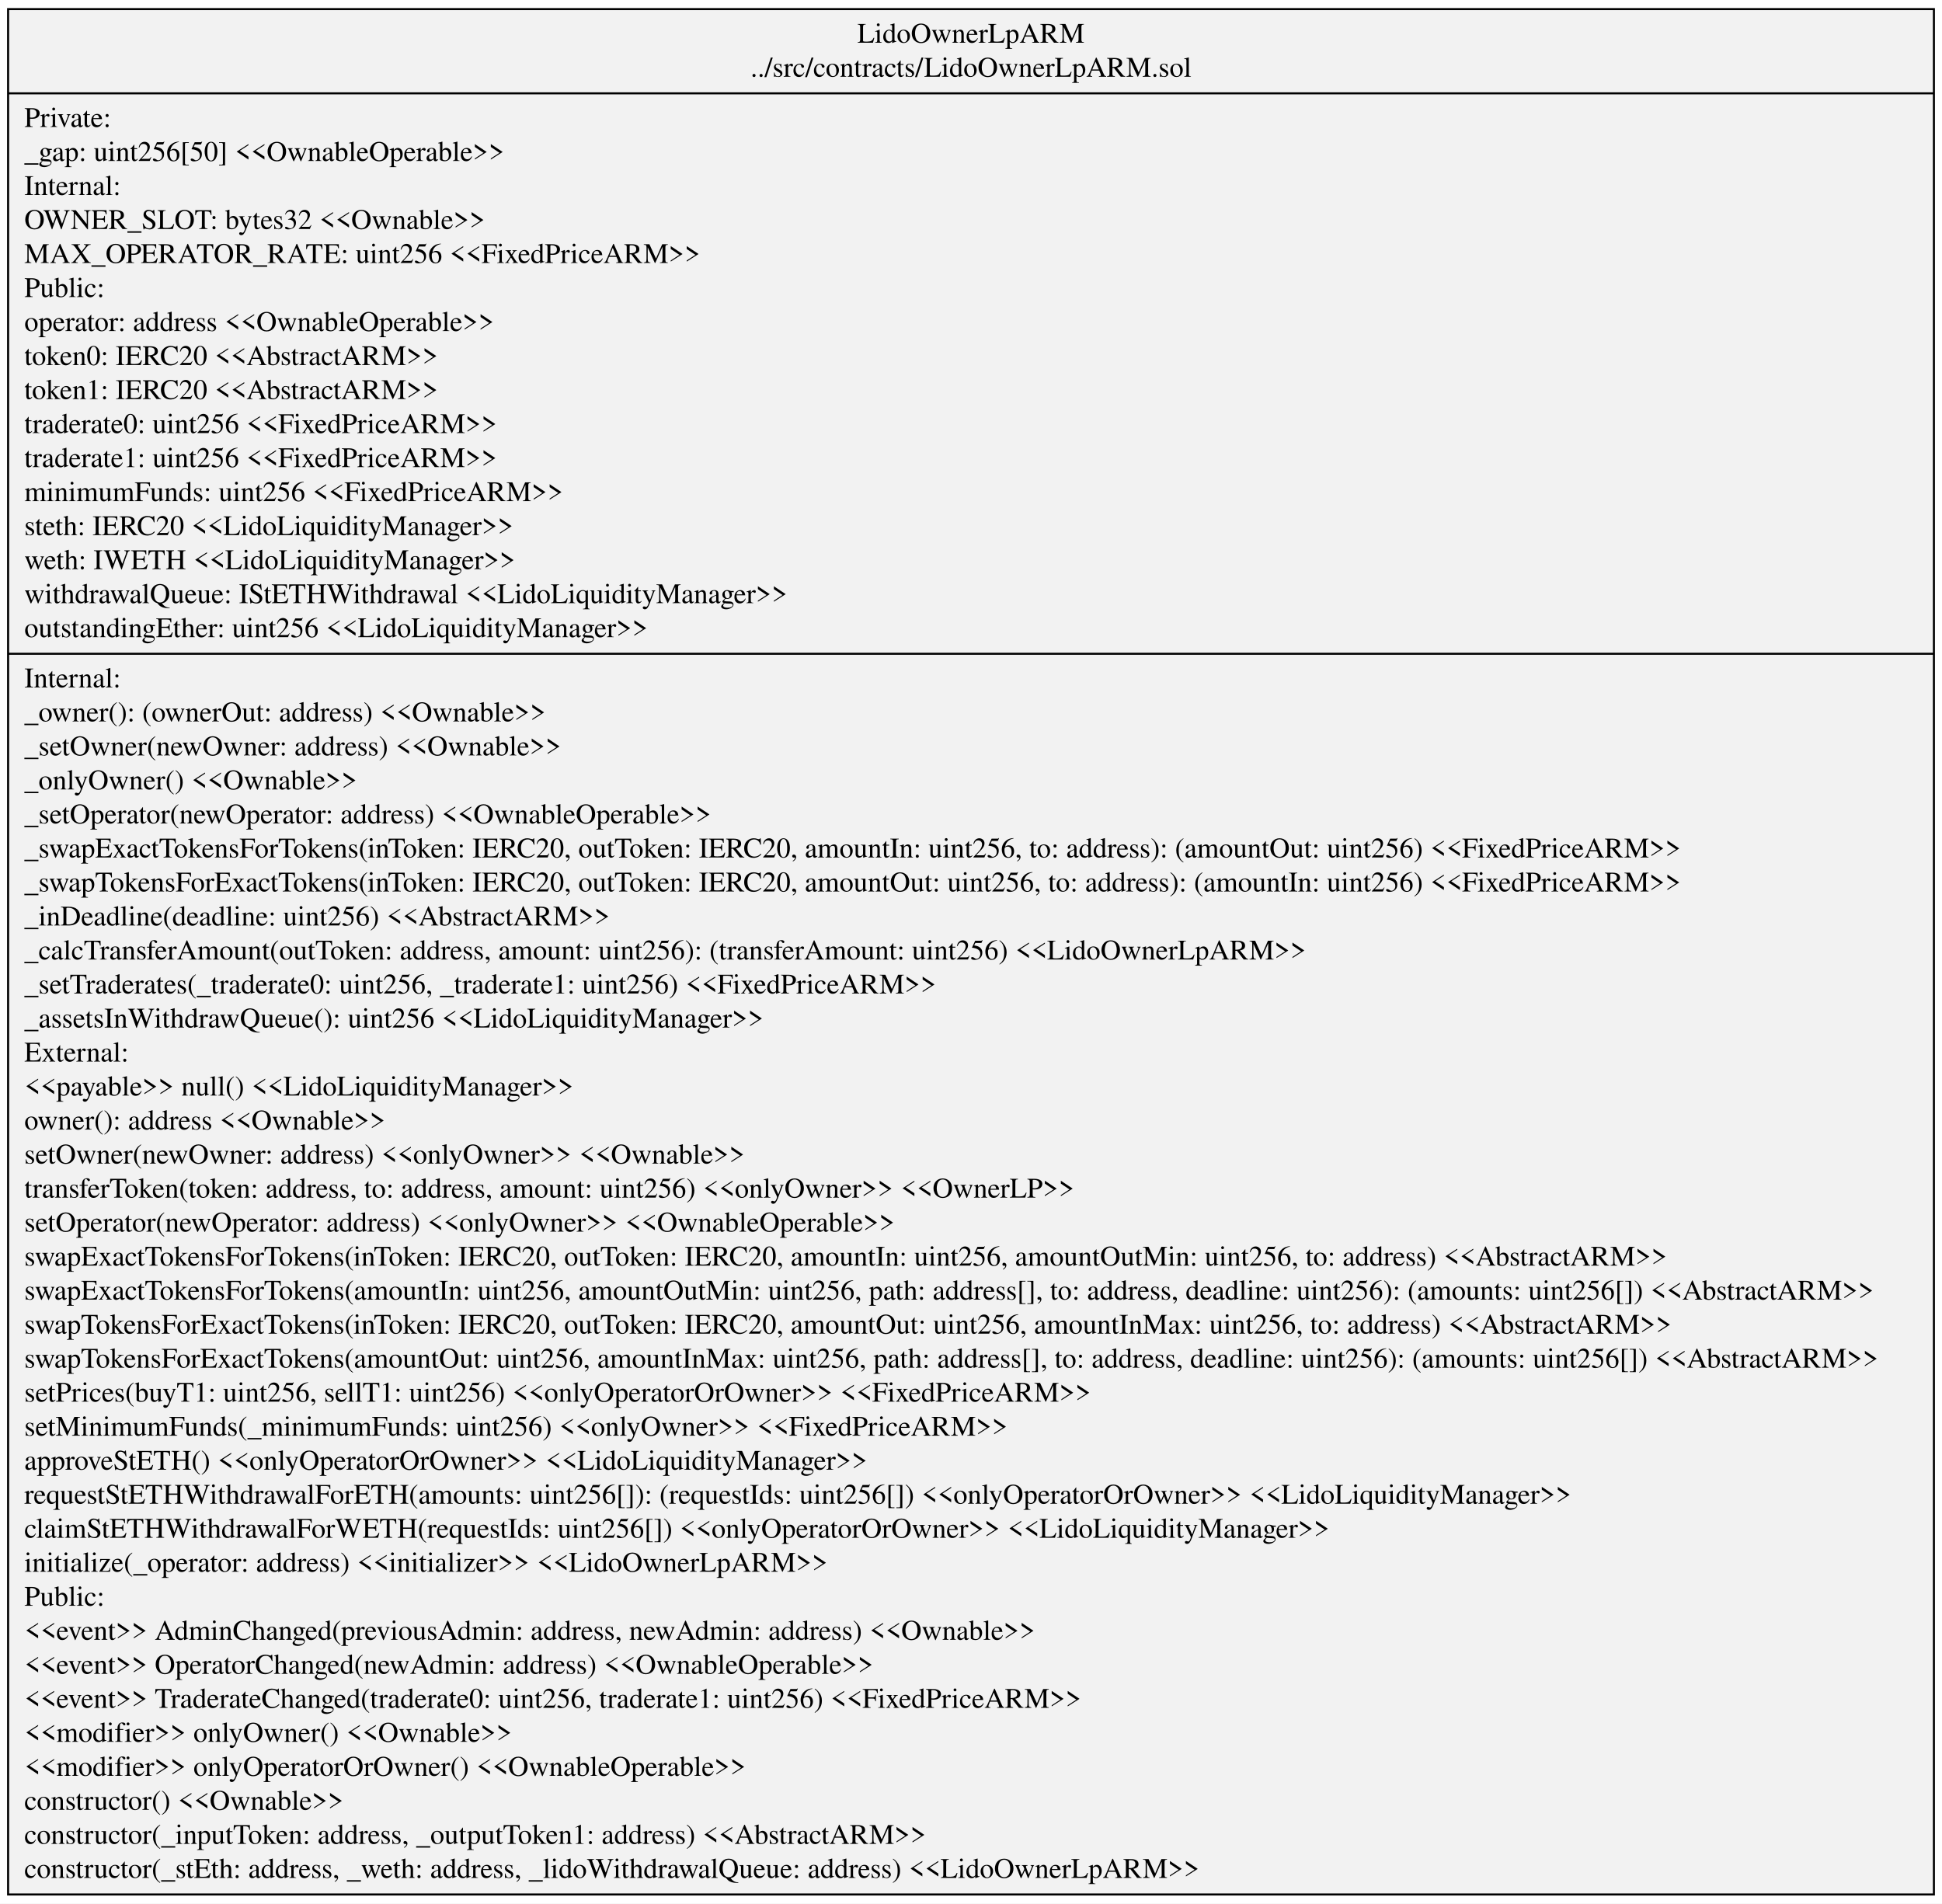
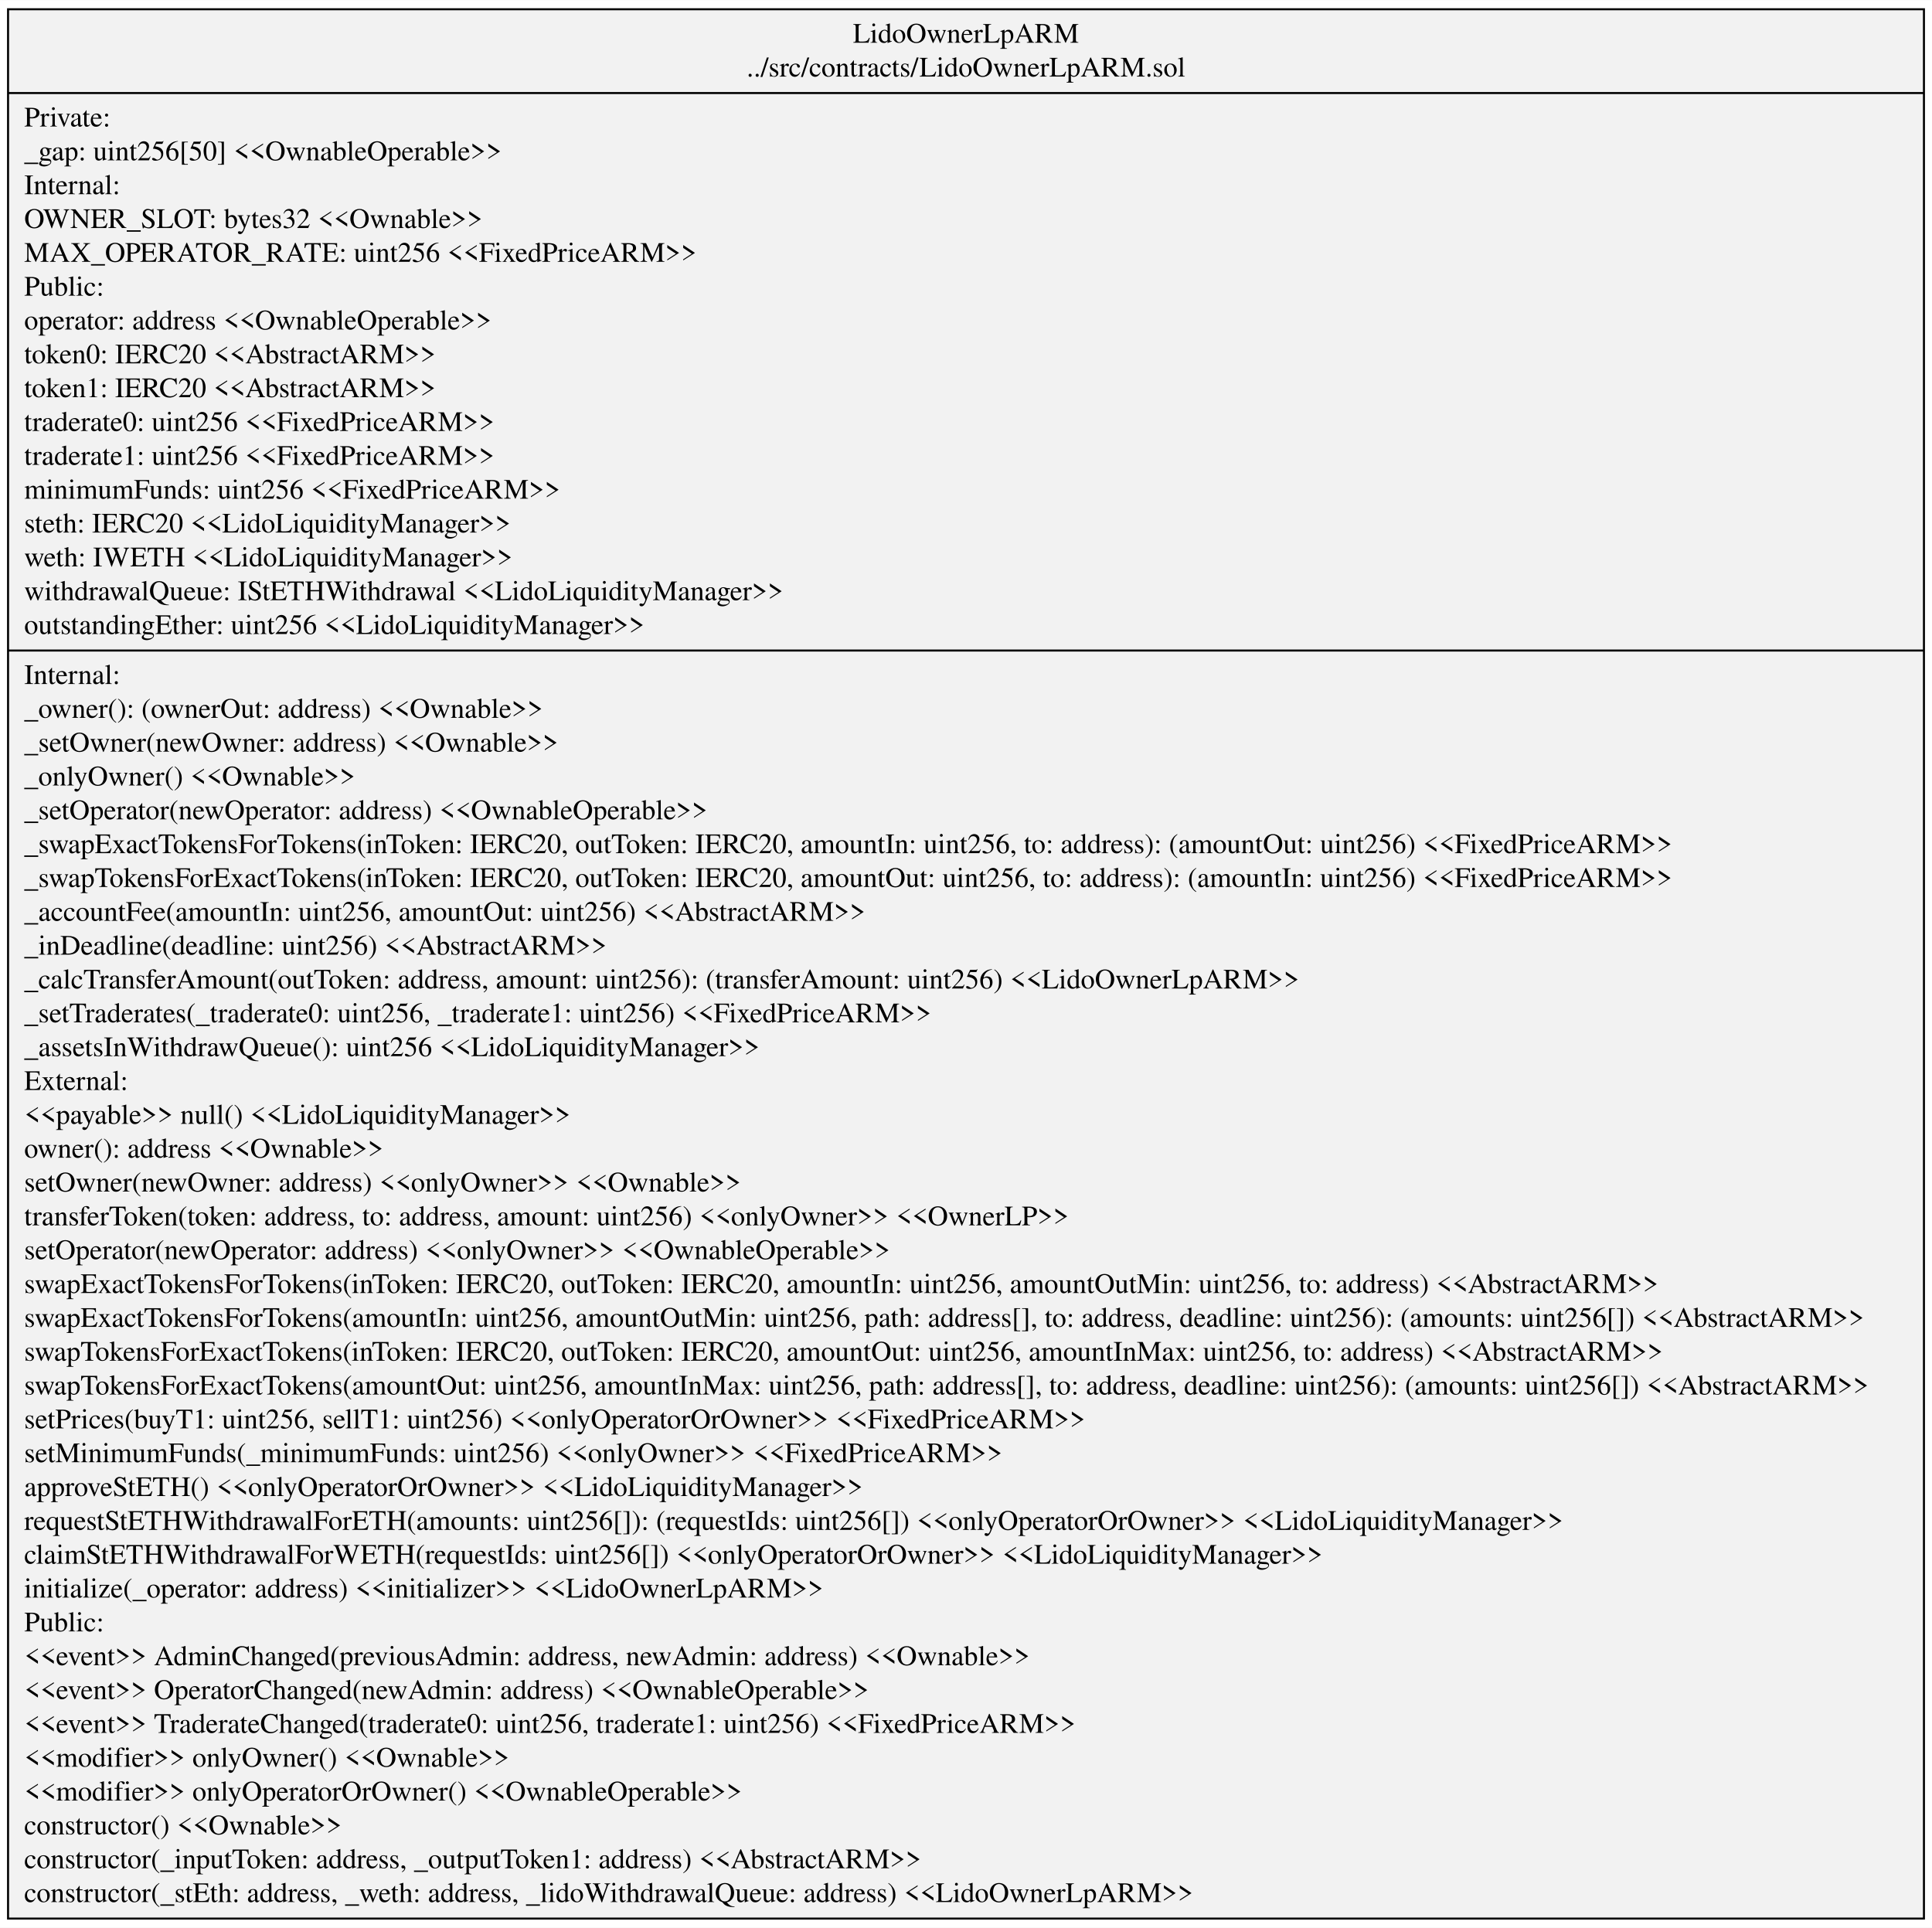
- <svg xmlns="http://www.w3.org/2000/svg" width="959pt" height="940pt" viewBox="0.00 0.00 959.20 940.20">
-   <g id="graph0" class="graph" transform="scale(1 1) rotate(0) translate(4 936.2)">
-     <polygon fill="white" stroke="transparent" points="-4,4 -4,-936.2 955.2,-936.2 955.2,4 -4,4" />
+ <svg xmlns="http://www.w3.org/2000/svg" width="959pt" height="957pt" viewBox="0.00 0.00 959.20 957.00">
+   <g id="graph0" class="graph" transform="scale(1 1) rotate(0) translate(4 953)">
+     <polygon fill="white" stroke="transparent" points="-4,4 -4,-953 955.2,-953 955.2,4 -4,4" />
    <g id="node1" class="node">
-       <polygon fill="#f2f2f2" stroke="black" points="0,-0.5 0,-931.7 951.2,-931.7 951.2,-0.5 0,-0.5" />
-       <text text-anchor="middle" x="475.6" y="-915.1" font-family="Times,serif" font-size="14.00">LidoOwnerLpARM</text>
-       <text text-anchor="middle" x="475.6" y="-898.3" font-family="Times,serif" font-size="14.00">../src/contracts/LidoOwnerLpARM.sol</text>
-       <polyline fill="none" stroke="black" points="0,-890.1 951.2,-890.1 " />
-       <text text-anchor="start" x="8" y="-873.5" font-family="Times,serif" font-size="14.00">Private:</text>
-       <text text-anchor="start" x="8" y="-856.7" font-family="Times,serif" font-size="14.00">   _gap: uint256[50] &lt;&lt;OwnableOperable&gt;&gt;</text>
-       <text text-anchor="start" x="8" y="-839.9" font-family="Times,serif" font-size="14.00">Internal:</text>
-       <text text-anchor="start" x="8" y="-823.1" font-family="Times,serif" font-size="14.00">   OWNER_SLOT: bytes32 &lt;&lt;Ownable&gt;&gt;</text>
-       <text text-anchor="start" x="8" y="-806.3" font-family="Times,serif" font-size="14.00">   MAX_OPERATOR_RATE: uint256 &lt;&lt;FixedPriceARM&gt;&gt;</text>
-       <text text-anchor="start" x="8" y="-789.5" font-family="Times,serif" font-size="14.00">Public:</text>
-       <text text-anchor="start" x="8" y="-772.7" font-family="Times,serif" font-size="14.00">   operator: address &lt;&lt;OwnableOperable&gt;&gt;</text>
-       <text text-anchor="start" x="8" y="-755.9" font-family="Times,serif" font-size="14.00">   token0: IERC20 &lt;&lt;AbstractARM&gt;&gt;</text>
-       <text text-anchor="start" x="8" y="-739.1" font-family="Times,serif" font-size="14.00">   token1: IERC20 &lt;&lt;AbstractARM&gt;&gt;</text>
-       <text text-anchor="start" x="8" y="-722.3" font-family="Times,serif" font-size="14.00">   traderate0: uint256 &lt;&lt;FixedPriceARM&gt;&gt;</text>
-       <text text-anchor="start" x="8" y="-705.5" font-family="Times,serif" font-size="14.00">   traderate1: uint256 &lt;&lt;FixedPriceARM&gt;&gt;</text>
-       <text text-anchor="start" x="8" y="-688.7" font-family="Times,serif" font-size="14.00">   minimumFunds: uint256 &lt;&lt;FixedPriceARM&gt;&gt;</text>
-       <text text-anchor="start" x="8" y="-671.9" font-family="Times,serif" font-size="14.00">   steth: IERC20 &lt;&lt;LidoLiquidityManager&gt;&gt;</text>
-       <text text-anchor="start" x="8" y="-655.1" font-family="Times,serif" font-size="14.00">   weth: IWETH &lt;&lt;LidoLiquidityManager&gt;&gt;</text>
-       <text text-anchor="start" x="8" y="-638.3" font-family="Times,serif" font-size="14.00">   withdrawalQueue: IStETHWithdrawal &lt;&lt;LidoLiquidityManager&gt;&gt;</text>
-       <text text-anchor="start" x="8" y="-621.5" font-family="Times,serif" font-size="14.00">   outstandingEther: uint256 &lt;&lt;LidoLiquidityManager&gt;&gt;</text>
-       <polyline fill="none" stroke="black" points="0,-613.3 951.2,-613.3 " />
-       <text text-anchor="start" x="8" y="-596.7" font-family="Times,serif" font-size="14.00">Internal:</text>
-       <text text-anchor="start" x="8" y="-579.9" font-family="Times,serif" font-size="14.00">    _owner(): (ownerOut: address) &lt;&lt;Ownable&gt;&gt;</text>
-       <text text-anchor="start" x="8" y="-563.1" font-family="Times,serif" font-size="14.00">    _setOwner(newOwner: address) &lt;&lt;Ownable&gt;&gt;</text>
-       <text text-anchor="start" x="8" y="-546.3" font-family="Times,serif" font-size="14.00">    _onlyOwner() &lt;&lt;Ownable&gt;&gt;</text>
-       <text text-anchor="start" x="8" y="-529.5" font-family="Times,serif" font-size="14.00">    _setOperator(newOperator: address) &lt;&lt;OwnableOperable&gt;&gt;</text>
-       <text text-anchor="start" x="8" y="-512.7" font-family="Times,serif" font-size="14.00">    _swapExactTokensForTokens(inToken: IERC20, outToken: IERC20, amountIn: uint256, to: address): (amountOut: uint256) &lt;&lt;FixedPriceARM&gt;&gt;</text>
-       <text text-anchor="start" x="8" y="-495.9" font-family="Times,serif" font-size="14.00">    _swapTokensForExactTokens(inToken: IERC20, outToken: IERC20, amountOut: uint256, to: address): (amountIn: uint256) &lt;&lt;FixedPriceARM&gt;&gt;</text>
+       <polygon fill="#f2f2f2" stroke="black" points="0,-0.5 0,-948.5 951.2,-948.5 951.2,-0.5 0,-0.5" />
+       <text text-anchor="middle" x="475.6" y="-931.9" font-family="Times,serif" font-size="14.00">LidoOwnerLpARM</text>
+       <text text-anchor="middle" x="475.6" y="-915.1" font-family="Times,serif" font-size="14.00">../src/contracts/LidoOwnerLpARM.sol</text>
+       <polyline fill="none" stroke="black" points="0,-906.9 951.2,-906.9 " />
+       <text text-anchor="start" x="8" y="-890.3" font-family="Times,serif" font-size="14.00">Private:</text>
+       <text text-anchor="start" x="8" y="-873.5" font-family="Times,serif" font-size="14.00">   _gap: uint256[50] &lt;&lt;OwnableOperable&gt;&gt;</text>
+       <text text-anchor="start" x="8" y="-856.7" font-family="Times,serif" font-size="14.00">Internal:</text>
+       <text text-anchor="start" x="8" y="-839.9" font-family="Times,serif" font-size="14.00">   OWNER_SLOT: bytes32 &lt;&lt;Ownable&gt;&gt;</text>
+       <text text-anchor="start" x="8" y="-823.1" font-family="Times,serif" font-size="14.00">   MAX_OPERATOR_RATE: uint256 &lt;&lt;FixedPriceARM&gt;&gt;</text>
+       <text text-anchor="start" x="8" y="-806.3" font-family="Times,serif" font-size="14.00">Public:</text>
+       <text text-anchor="start" x="8" y="-789.5" font-family="Times,serif" font-size="14.00">   operator: address &lt;&lt;OwnableOperable&gt;&gt;</text>
+       <text text-anchor="start" x="8" y="-772.7" font-family="Times,serif" font-size="14.00">   token0: IERC20 &lt;&lt;AbstractARM&gt;&gt;</text>
+       <text text-anchor="start" x="8" y="-755.9" font-family="Times,serif" font-size="14.00">   token1: IERC20 &lt;&lt;AbstractARM&gt;&gt;</text>
+       <text text-anchor="start" x="8" y="-739.1" font-family="Times,serif" font-size="14.00">   traderate0: uint256 &lt;&lt;FixedPriceARM&gt;&gt;</text>
+       <text text-anchor="start" x="8" y="-722.3" font-family="Times,serif" font-size="14.00">   traderate1: uint256 &lt;&lt;FixedPriceARM&gt;&gt;</text>
+       <text text-anchor="start" x="8" y="-705.5" font-family="Times,serif" font-size="14.00">   minimumFunds: uint256 &lt;&lt;FixedPriceARM&gt;&gt;</text>
+       <text text-anchor="start" x="8" y="-688.7" font-family="Times,serif" font-size="14.00">   steth: IERC20 &lt;&lt;LidoLiquidityManager&gt;&gt;</text>
+       <text text-anchor="start" x="8" y="-671.9" font-family="Times,serif" font-size="14.00">   weth: IWETH &lt;&lt;LidoLiquidityManager&gt;&gt;</text>
+       <text text-anchor="start" x="8" y="-655.1" font-family="Times,serif" font-size="14.00">   withdrawalQueue: IStETHWithdrawal &lt;&lt;LidoLiquidityManager&gt;&gt;</text>
+       <text text-anchor="start" x="8" y="-638.3" font-family="Times,serif" font-size="14.00">   outstandingEther: uint256 &lt;&lt;LidoLiquidityManager&gt;&gt;</text>
+       <polyline fill="none" stroke="black" points="0,-630.1 951.2,-630.1 " />
+       <text text-anchor="start" x="8" y="-613.5" font-family="Times,serif" font-size="14.00">Internal:</text>
+       <text text-anchor="start" x="8" y="-596.7" font-family="Times,serif" font-size="14.00">    _owner(): (ownerOut: address) &lt;&lt;Ownable&gt;&gt;</text>
+       <text text-anchor="start" x="8" y="-579.9" font-family="Times,serif" font-size="14.00">    _setOwner(newOwner: address) &lt;&lt;Ownable&gt;&gt;</text>
+       <text text-anchor="start" x="8" y="-563.1" font-family="Times,serif" font-size="14.00">    _onlyOwner() &lt;&lt;Ownable&gt;&gt;</text>
+       <text text-anchor="start" x="8" y="-546.3" font-family="Times,serif" font-size="14.00">    _setOperator(newOperator: address) &lt;&lt;OwnableOperable&gt;&gt;</text>
+       <text text-anchor="start" x="8" y="-529.5" font-family="Times,serif" font-size="14.00">    _swapExactTokensForTokens(inToken: IERC20, outToken: IERC20, amountIn: uint256, to: address): (amountOut: uint256) &lt;&lt;FixedPriceARM&gt;&gt;</text>
+       <text text-anchor="start" x="8" y="-512.7" font-family="Times,serif" font-size="14.00">    _swapTokensForExactTokens(inToken: IERC20, outToken: IERC20, amountOut: uint256, to: address): (amountIn: uint256) &lt;&lt;FixedPriceARM&gt;&gt;</text>
+       <text text-anchor="start" x="8" y="-495.9" font-family="Times,serif" font-size="14.00">    _accountFee(amountIn: uint256, amountOut: uint256) &lt;&lt;AbstractARM&gt;&gt;</text>
      <text text-anchor="start" x="8" y="-479.1" font-family="Times,serif" font-size="14.00">    _inDeadline(deadline: uint256) &lt;&lt;AbstractARM&gt;&gt;</text>
      <text text-anchor="start" x="8" y="-462.3" font-family="Times,serif" font-size="14.00">    _calcTransferAmount(outToken: address, amount: uint256): (transferAmount: uint256) &lt;&lt;LidoOwnerLpARM&gt;&gt;</text>
      <text text-anchor="start" x="8" y="-445.5" font-family="Times,serif" font-size="14.00">    _setTraderates(_traderate0: uint256, _traderate1: uint256) &lt;&lt;FixedPriceARM&gt;&gt;</text>
      <text text-anchor="start" x="8" y="-428.7" font-family="Times,serif" font-size="14.00">    _assetsInWithdrawQueue(): uint256 &lt;&lt;LidoLiquidityManager&gt;&gt;</text>
      <text text-anchor="start" x="8" y="-411.9" font-family="Times,serif" font-size="14.00">External:</text>
      <text text-anchor="start" x="8" y="-395.1" font-family="Times,serif" font-size="14.00">    &lt;&lt;payable&gt;&gt; null() &lt;&lt;LidoLiquidityManager&gt;&gt;</text>
      <text text-anchor="start" x="8" y="-378.3" font-family="Times,serif" font-size="14.00">    owner(): address &lt;&lt;Ownable&gt;&gt;</text>
      <text text-anchor="start" x="8" y="-361.5" font-family="Times,serif" font-size="14.00">    setOwner(newOwner: address) &lt;&lt;onlyOwner&gt;&gt; &lt;&lt;Ownable&gt;&gt;</text>
      <text text-anchor="start" x="8" y="-344.7" font-family="Times,serif" font-size="14.00">    transferToken(token: address, to: address, amount: uint256) &lt;&lt;onlyOwner&gt;&gt; &lt;&lt;OwnerLP&gt;&gt;</text>
      <text text-anchor="start" x="8" y="-327.9" font-family="Times,serif" font-size="14.00">    setOperator(newOperator: address) &lt;&lt;onlyOwner&gt;&gt; &lt;&lt;OwnableOperable&gt;&gt;</text>
      <text text-anchor="start" x="8" y="-311.1" font-family="Times,serif" font-size="14.00">    swapExactTokensForTokens(inToken: IERC20, outToken: IERC20, amountIn: uint256, amountOutMin: uint256, to: address) &lt;&lt;AbstractARM&gt;&gt;</text>
      <text text-anchor="start" x="8" y="-294.3" font-family="Times,serif" font-size="14.00">    swapExactTokensForTokens(amountIn: uint256, amountOutMin: uint256, path: address[], to: address, deadline: uint256): (amounts: uint256[]) &lt;&lt;AbstractARM&gt;&gt;</text>
      <text text-anchor="start" x="8" y="-277.5" font-family="Times,serif" font-size="14.00">    swapTokensForExactTokens(inToken: IERC20, outToken: IERC20, amountOut: uint256, amountInMax: uint256, to: address) &lt;&lt;AbstractARM&gt;&gt;</text>
      <text text-anchor="start" x="8" y="-260.7" font-family="Times,serif" font-size="14.00">    swapTokensForExactTokens(amountOut: uint256, amountInMax: uint256, path: address[], to: address, deadline: uint256): (amounts: uint256[]) &lt;&lt;AbstractARM&gt;&gt;</text>
      <text text-anchor="start" x="8" y="-243.9" font-family="Times,serif" font-size="14.00">    setPrices(buyT1: uint256, sellT1: uint256) &lt;&lt;onlyOperatorOrOwner&gt;&gt; &lt;&lt;FixedPriceARM&gt;&gt;</text>
      <text text-anchor="start" x="8" y="-227.1" font-family="Times,serif" font-size="14.00">    setMinimumFunds(_minimumFunds: uint256) &lt;&lt;onlyOwner&gt;&gt; &lt;&lt;FixedPriceARM&gt;&gt;</text>
      <text text-anchor="start" x="8" y="-210.3" font-family="Times,serif" font-size="14.00">    approveStETH() &lt;&lt;onlyOperatorOrOwner&gt;&gt; &lt;&lt;LidoLiquidityManager&gt;&gt;</text>
      <text text-anchor="start" x="8" y="-193.5" font-family="Times,serif" font-size="14.00">    requestStETHWithdrawalForETH(amounts: uint256[]): (requestIds: uint256[]) &lt;&lt;onlyOperatorOrOwner&gt;&gt; &lt;&lt;LidoLiquidityManager&gt;&gt;</text>
      <text text-anchor="start" x="8" y="-176.7" font-family="Times,serif" font-size="14.00">    claimStETHWithdrawalForWETH(requestIds: uint256[]) &lt;&lt;onlyOperatorOrOwner&gt;&gt; &lt;&lt;LidoLiquidityManager&gt;&gt;</text>
      <text text-anchor="start" x="8" y="-159.9" font-family="Times,serif" font-size="14.00">    initialize(_operator: address) &lt;&lt;initializer&gt;&gt; &lt;&lt;LidoOwnerLpARM&gt;&gt;</text>
      <text text-anchor="start" x="8" y="-143.1" font-family="Times,serif" font-size="14.00">Public:</text>
      <text text-anchor="start" x="8" y="-126.3" font-family="Times,serif" font-size="14.00">    &lt;&lt;event&gt;&gt; AdminChanged(previousAdmin: address, newAdmin: address) &lt;&lt;Ownable&gt;&gt;</text>
      <text text-anchor="start" x="8" y="-109.5" font-family="Times,serif" font-size="14.00">    &lt;&lt;event&gt;&gt; OperatorChanged(newAdmin: address) &lt;&lt;OwnableOperable&gt;&gt;</text>
      <text text-anchor="start" x="8" y="-92.7" font-family="Times,serif" font-size="14.00">    &lt;&lt;event&gt;&gt; TraderateChanged(traderate0: uint256, traderate1: uint256) &lt;&lt;FixedPriceARM&gt;&gt;</text>
      <text text-anchor="start" x="8" y="-75.9" font-family="Times,serif" font-size="14.00">    &lt;&lt;modifier&gt;&gt; onlyOwner() &lt;&lt;Ownable&gt;&gt;</text>
      <text text-anchor="start" x="8" y="-59.1" font-family="Times,serif" font-size="14.00">    &lt;&lt;modifier&gt;&gt; onlyOperatorOrOwner() &lt;&lt;OwnableOperable&gt;&gt;</text>
      <text text-anchor="start" x="8" y="-42.3" font-family="Times,serif" font-size="14.00">    constructor() &lt;&lt;Ownable&gt;&gt;</text>
      <text text-anchor="start" x="8" y="-25.5" font-family="Times,serif" font-size="14.00">    constructor(_inputToken: address, _outputToken1: address) &lt;&lt;AbstractARM&gt;&gt;</text>
      <text text-anchor="start" x="8" y="-8.7" font-family="Times,serif" font-size="14.00">    constructor(_stEth: address, _weth: address, _lidoWithdrawalQueue: address) &lt;&lt;LidoOwnerLpARM&gt;&gt;</text>
    </g>
  </g>
</svg>
